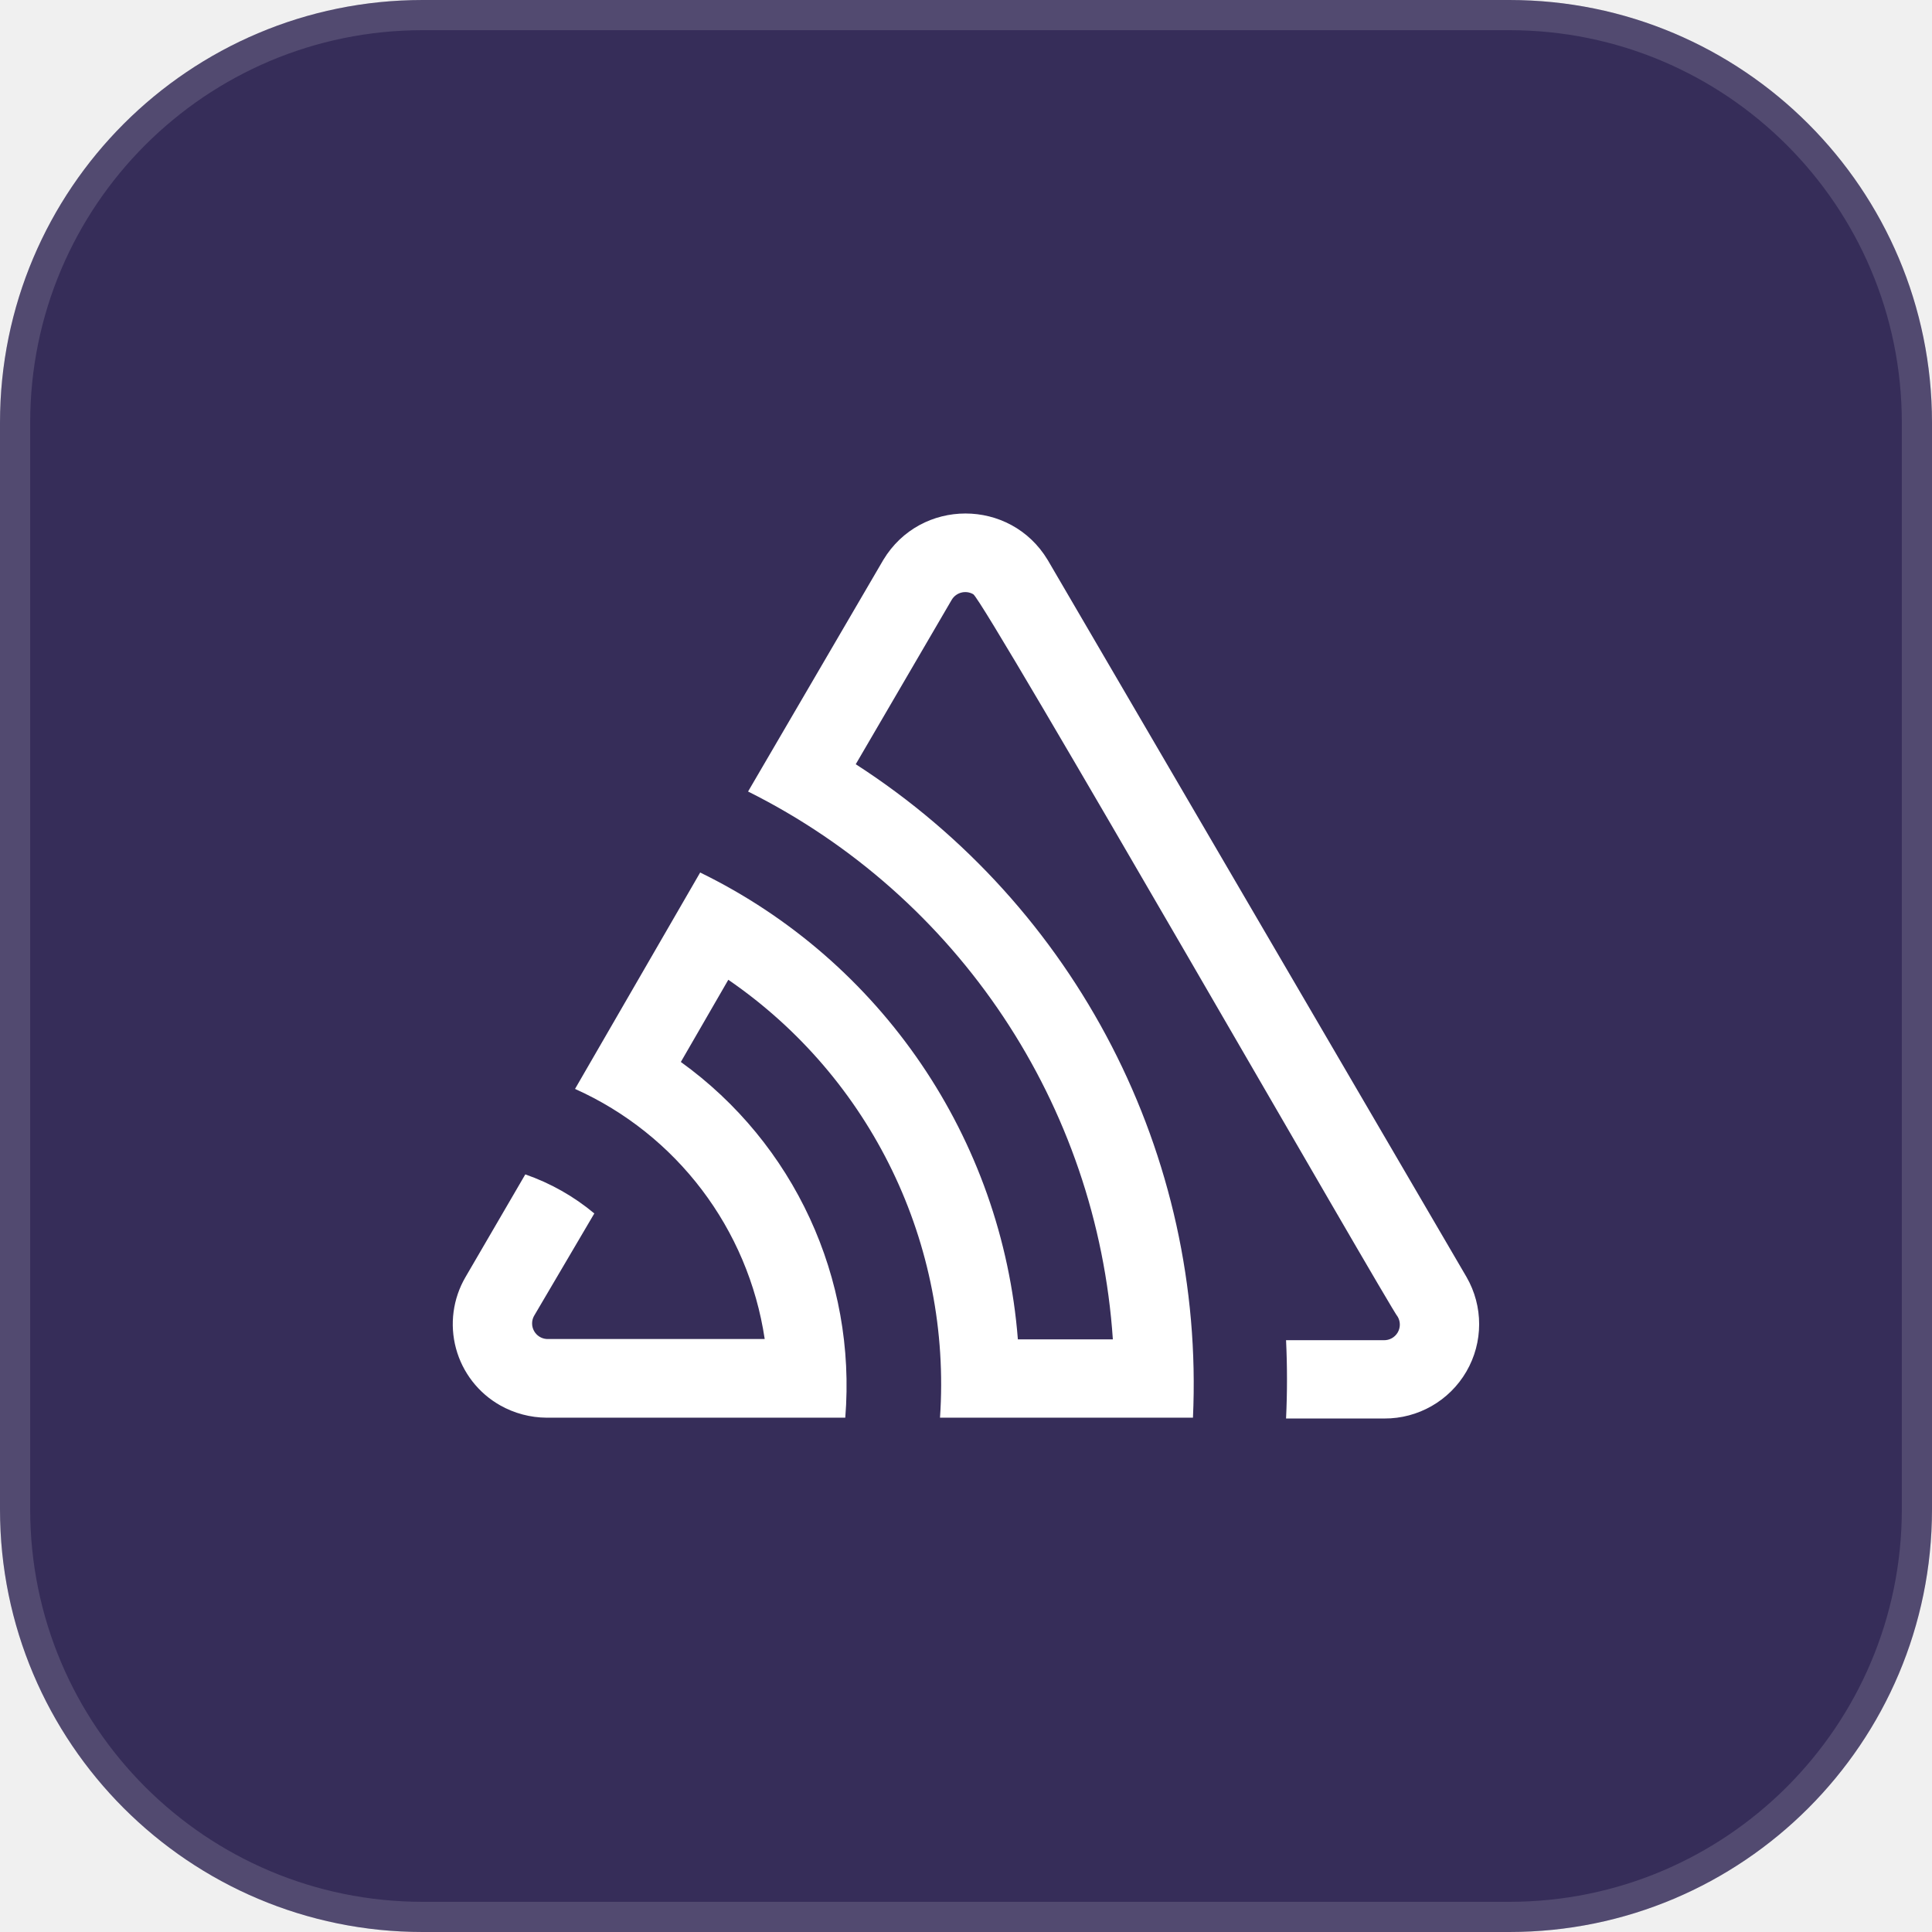
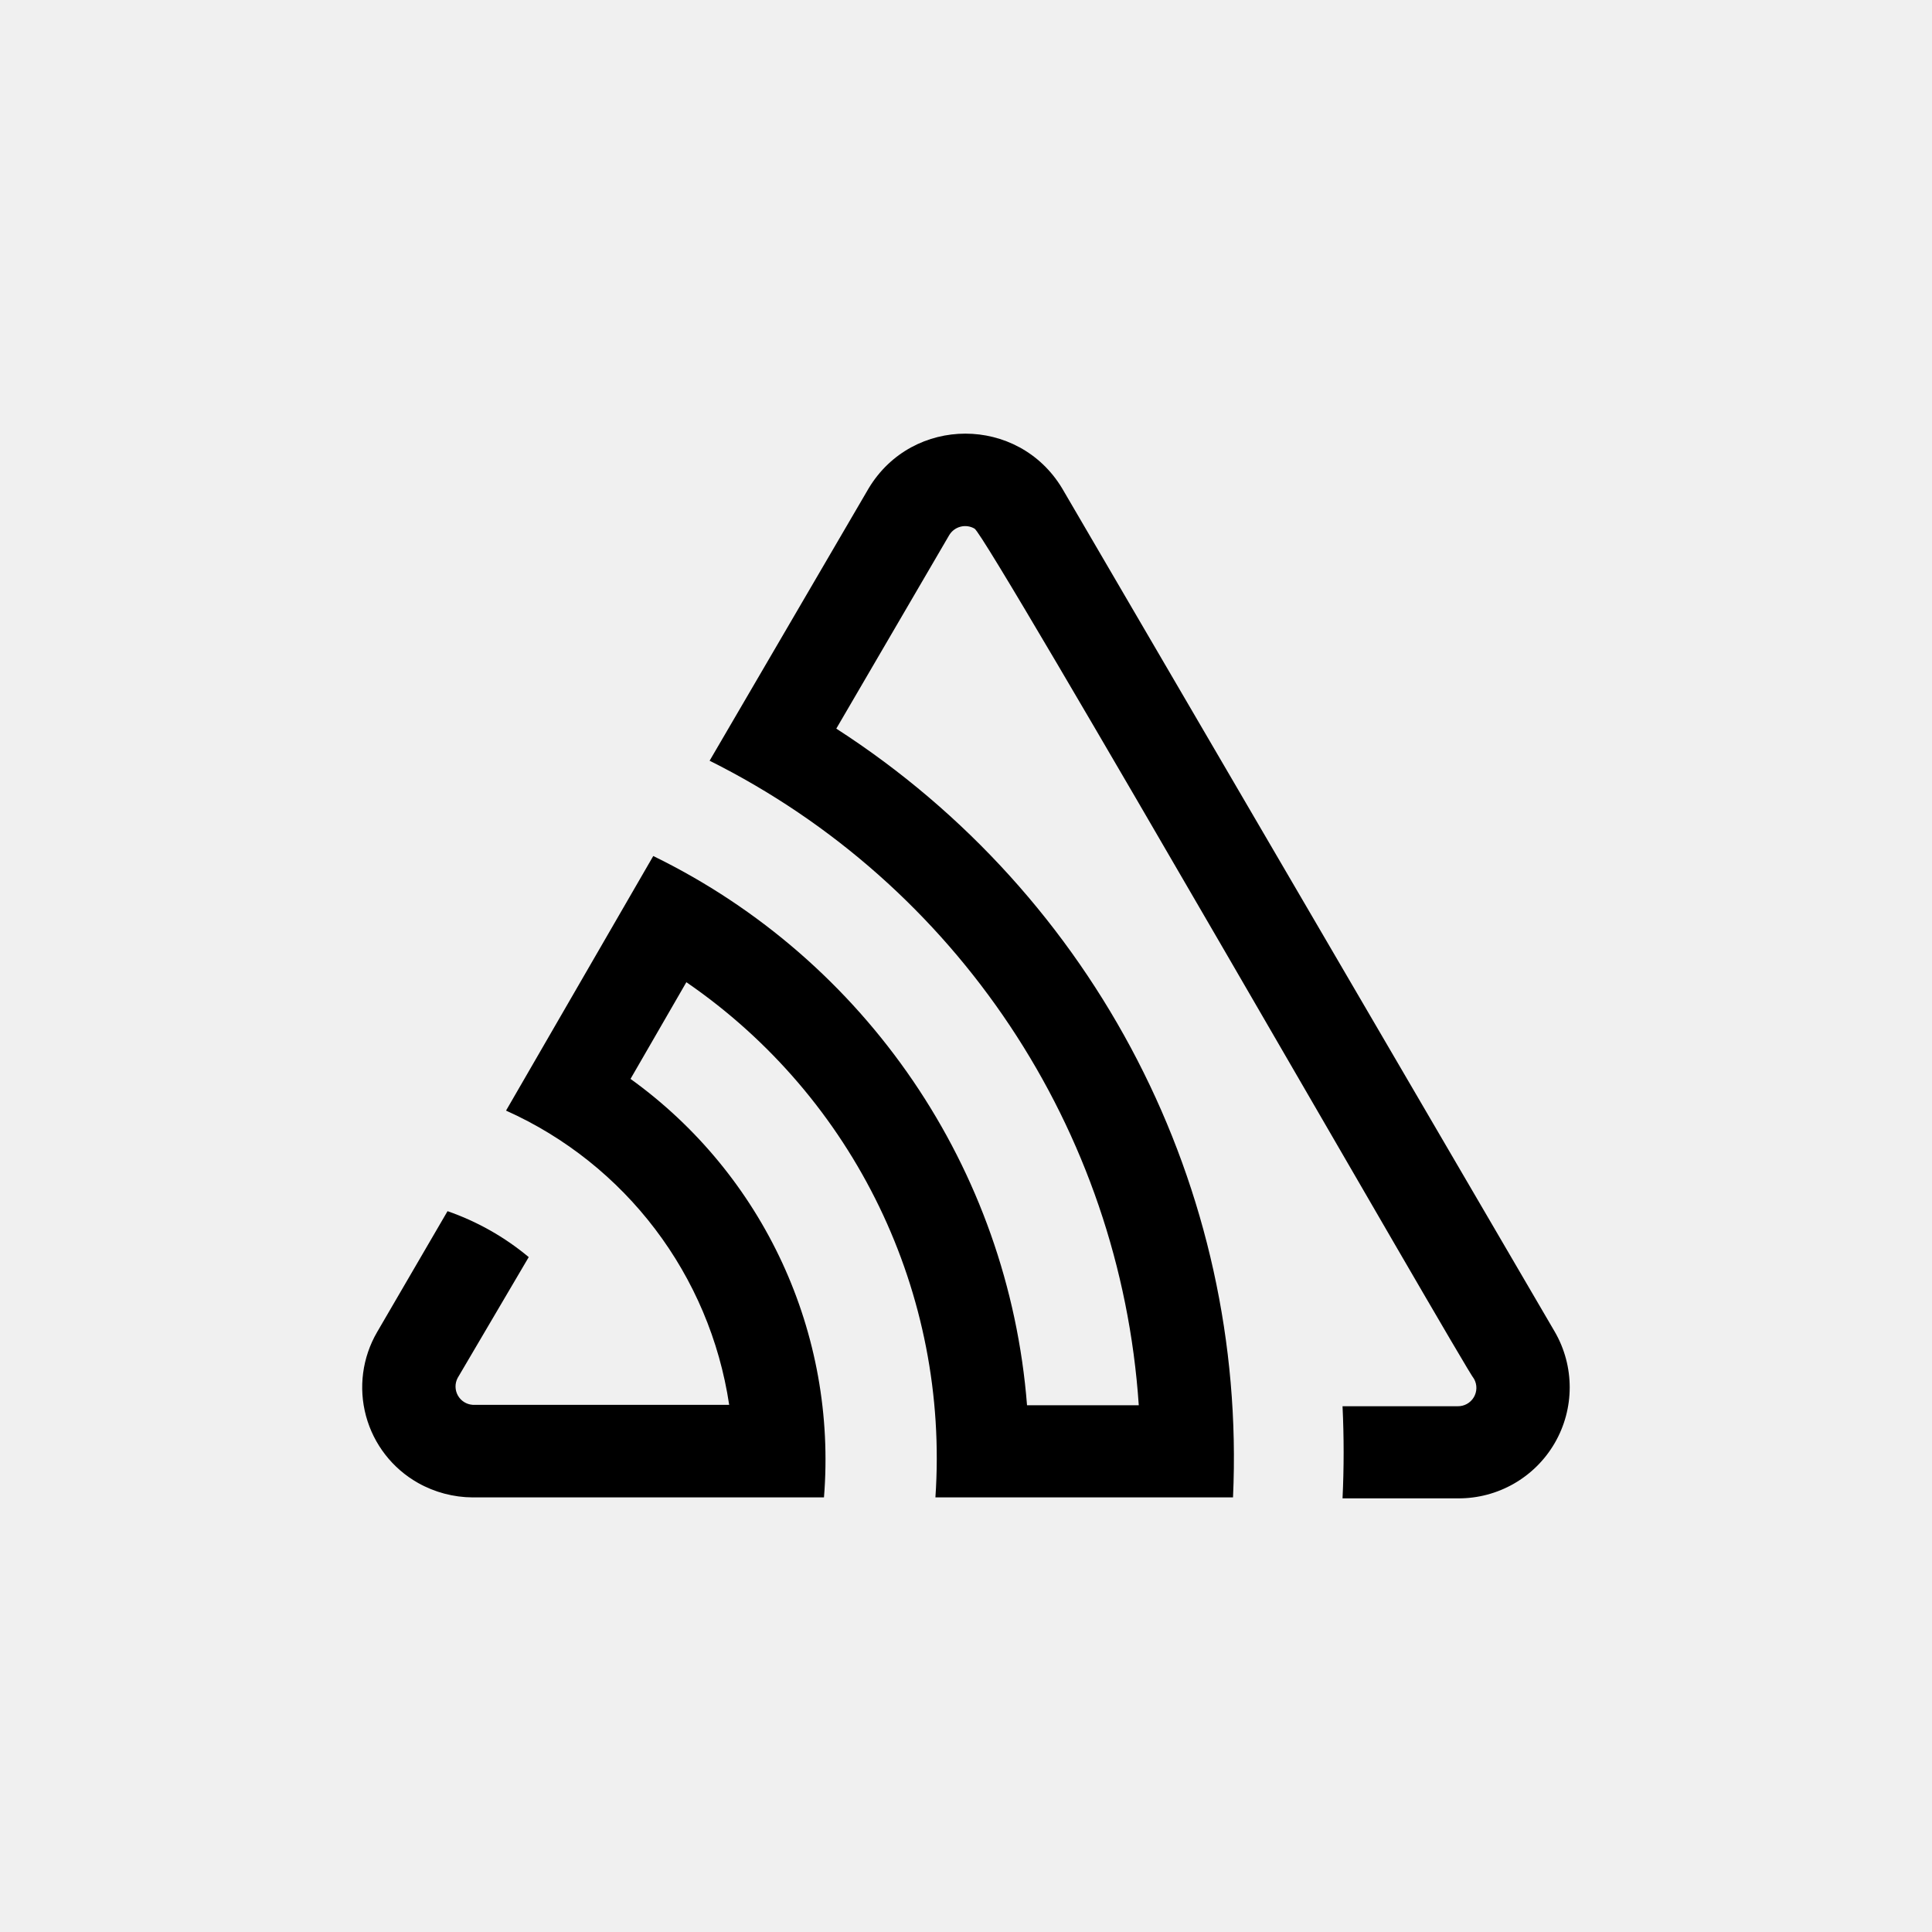
<svg xmlns="http://www.w3.org/2000/svg" width="64" height="64" viewBox="0 0 64 64" fill="none">
-   <rect width="64" height="64" rx="14" fill="#362D59" />
-   <rect x=".5" y=".5" width="63" height="63" rx="13.5" stroke="#FFFFFF" stroke-opacity=".14" />
-   <g transform="translate(15 15) scale(1.416667)">
-     <path d="M13.91 2.505c-.873-1.448-2.972-1.448-3.844 0L6.904 7.92a15.478 15.478 0 0 1 8.53 12.811h-2.221A13.301 13.301 0 0 0 5.784 9.814l-2.926 5.06a7.65 7.65 0 0 1 4.435 5.848H2.194a.365.365 0 0 1-.298-.534l1.413-2.402a5.16 5.16 0 0 0-1.614-.913L.296 19.275a2.182 2.182 0 0 0 .812 2.999 2.24 2.24 0 0 0 1.086.288h6.983a9.322 9.322 0 0 0-3.845-8.318l1.11-1.922a11.47 11.47 0 0 1 4.95 10.24h5.915a17.242 17.242 0 0 0-7.885-15.28l2.244-3.845a.37.37 0 0 1 .504-.13c.255.14 9.75 16.708 9.928 16.9a.365.365 0 0 1-.327.543h-2.287c.029.612.029 1.223 0 1.831h2.297a2.206 2.206 0 0 0 1.922-3.31z" fill="#FFFFFF" />
+   <g transform="translate(12 12) scale(1.666667)">
+     <path d="M13.91 2.505c-.873-1.448-2.972-1.448-3.844 0L6.904 7.92a15.478 15.478 0 0 1 8.53 12.811h-2.221A13.301 13.301 0 0 0 5.784 9.814l-2.926 5.06a7.65 7.65 0 0 1 4.435 5.848H2.194a.365.365 0 0 1-.298-.534l1.413-2.402a5.16 5.16 0 0 0-1.614-.913L.296 19.275a2.182 2.182 0 0 0 .812 2.999 2.24 2.24 0 0 0 1.086.288h6.983a9.322 9.322 0 0 0-3.845-8.318l1.11-1.922a11.47 11.47 0 0 1 4.95 10.24h5.915a17.242 17.242 0 0 0-7.885-15.28l2.244-3.845a.37.37 0 0 1 .504-.13c.255.14 9.75 16.708 9.928 16.9a.365.365 0 0 1-.327.543h-2.287c.029.612.029 1.223 0 1.831h2.297a2.206 2.206 0 0 0 1.922-3.31z" fill="#000000" />
  </g>
</svg>
